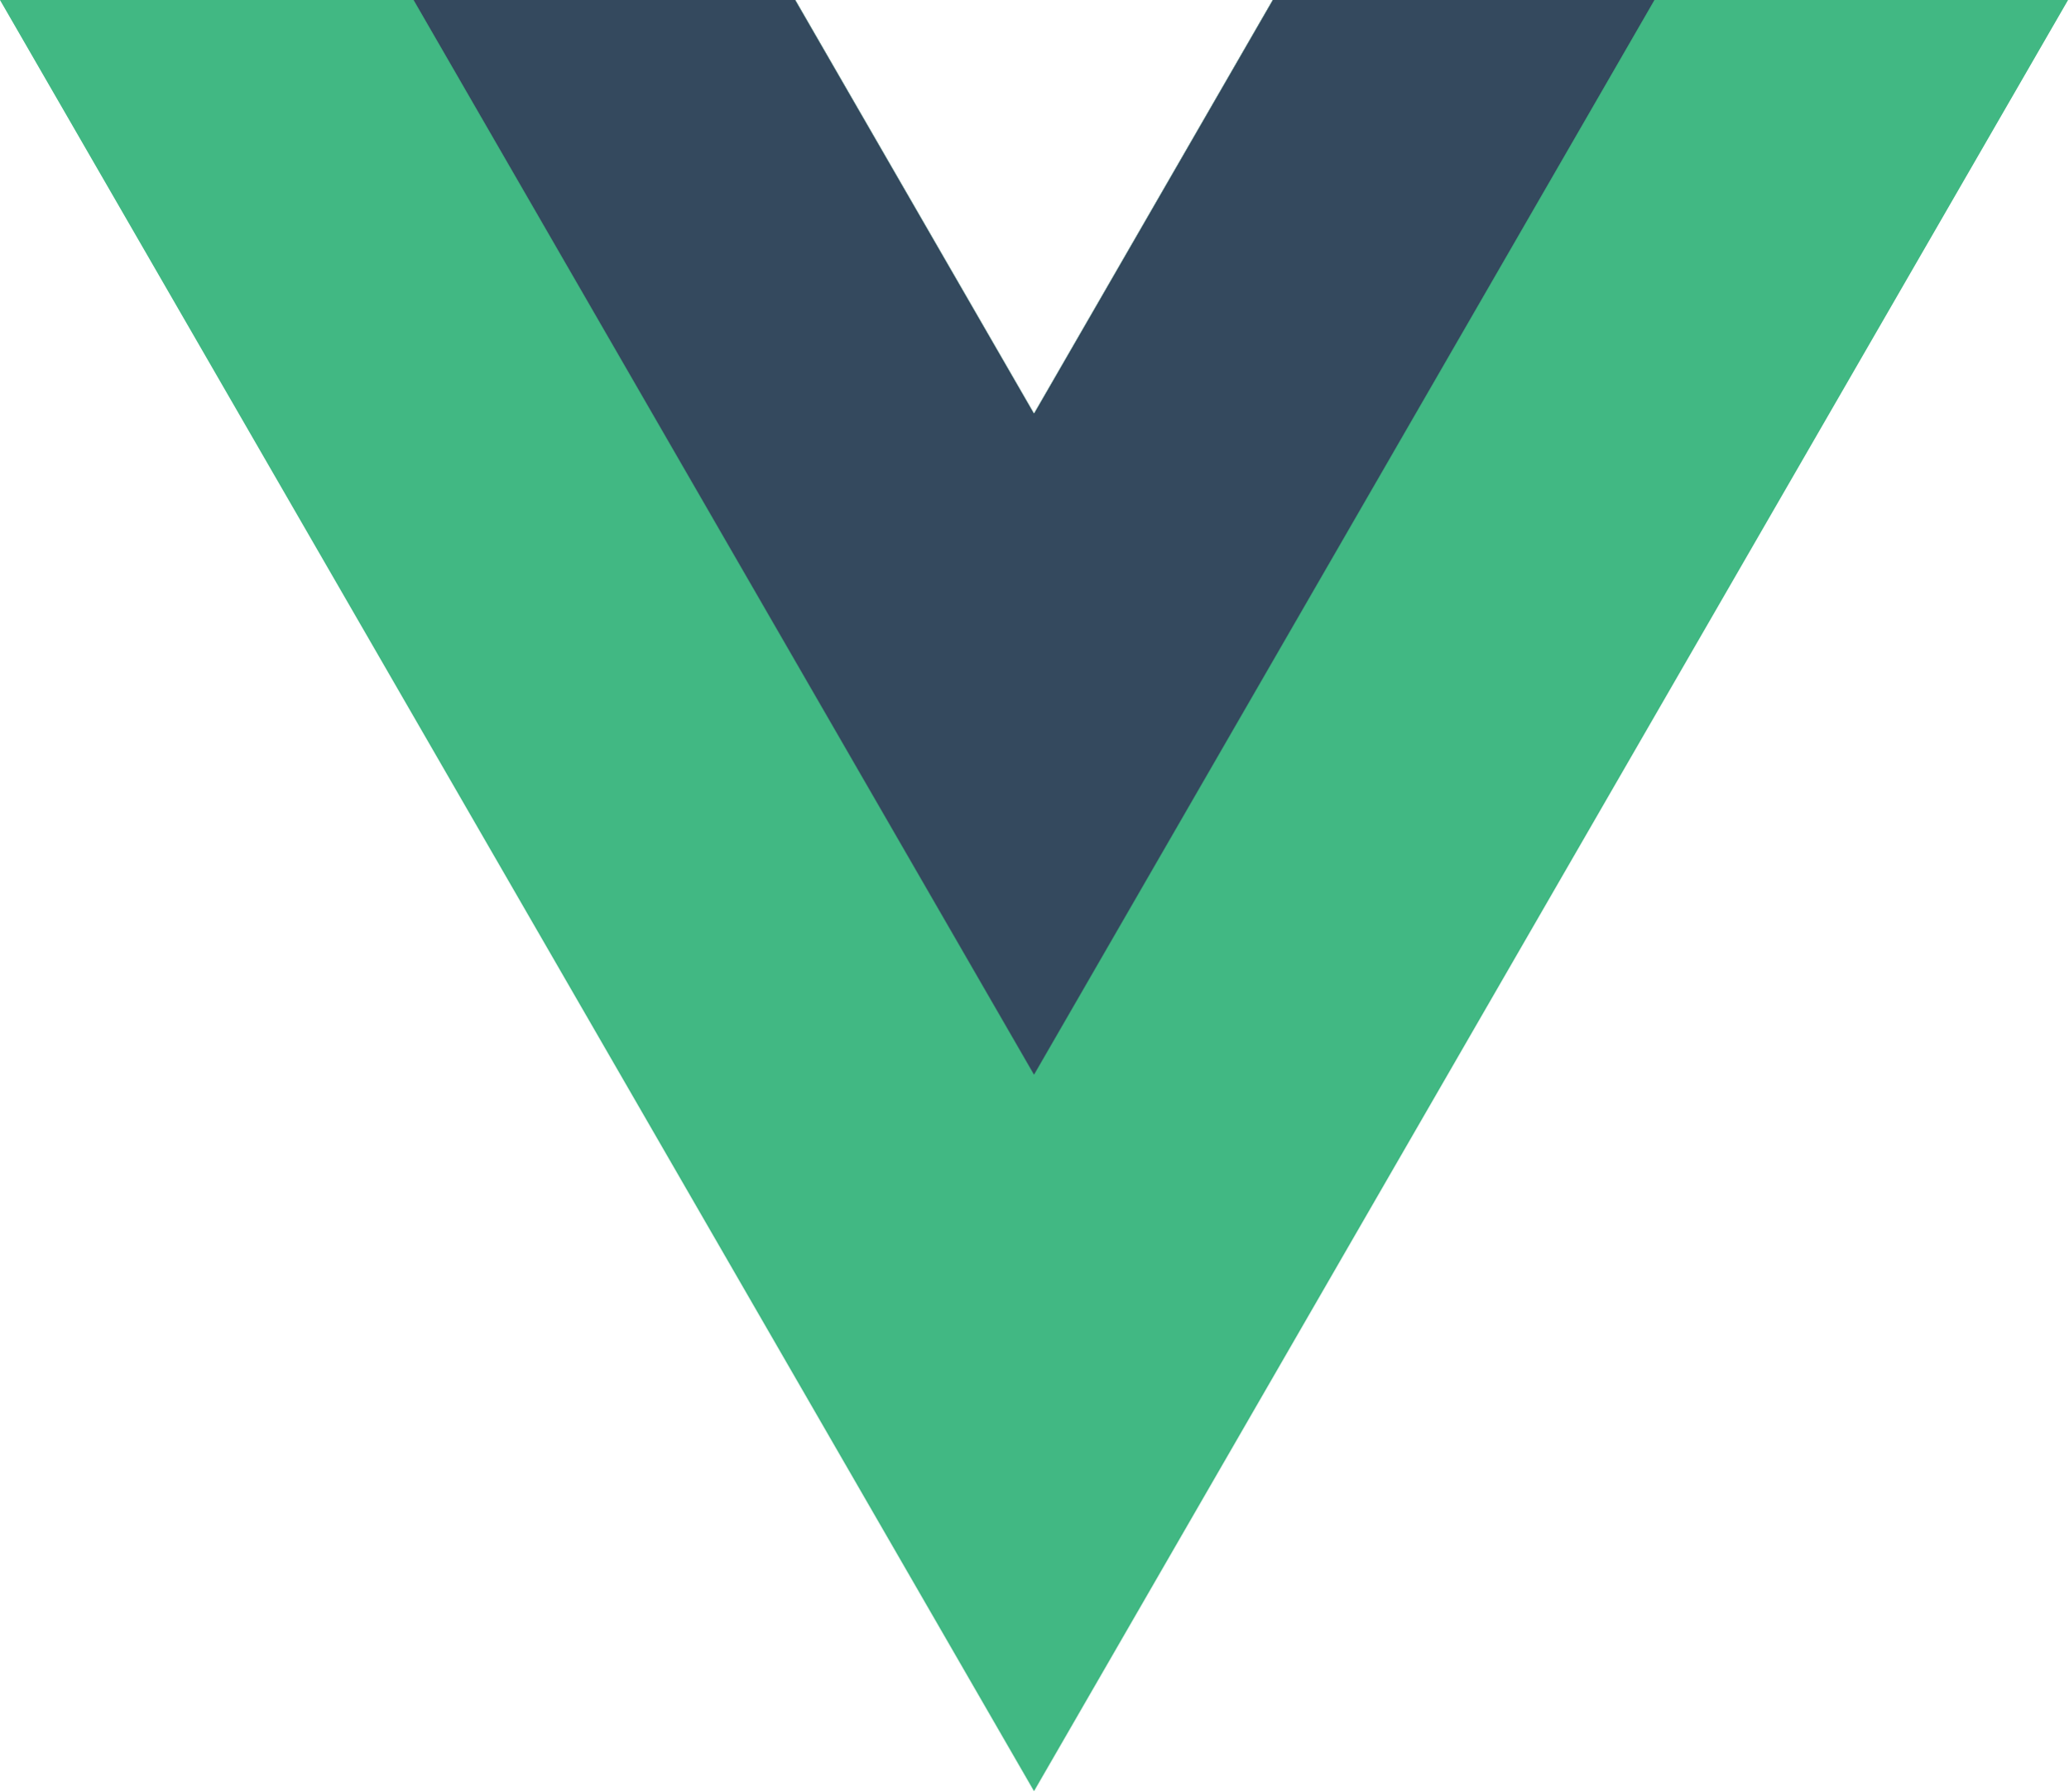
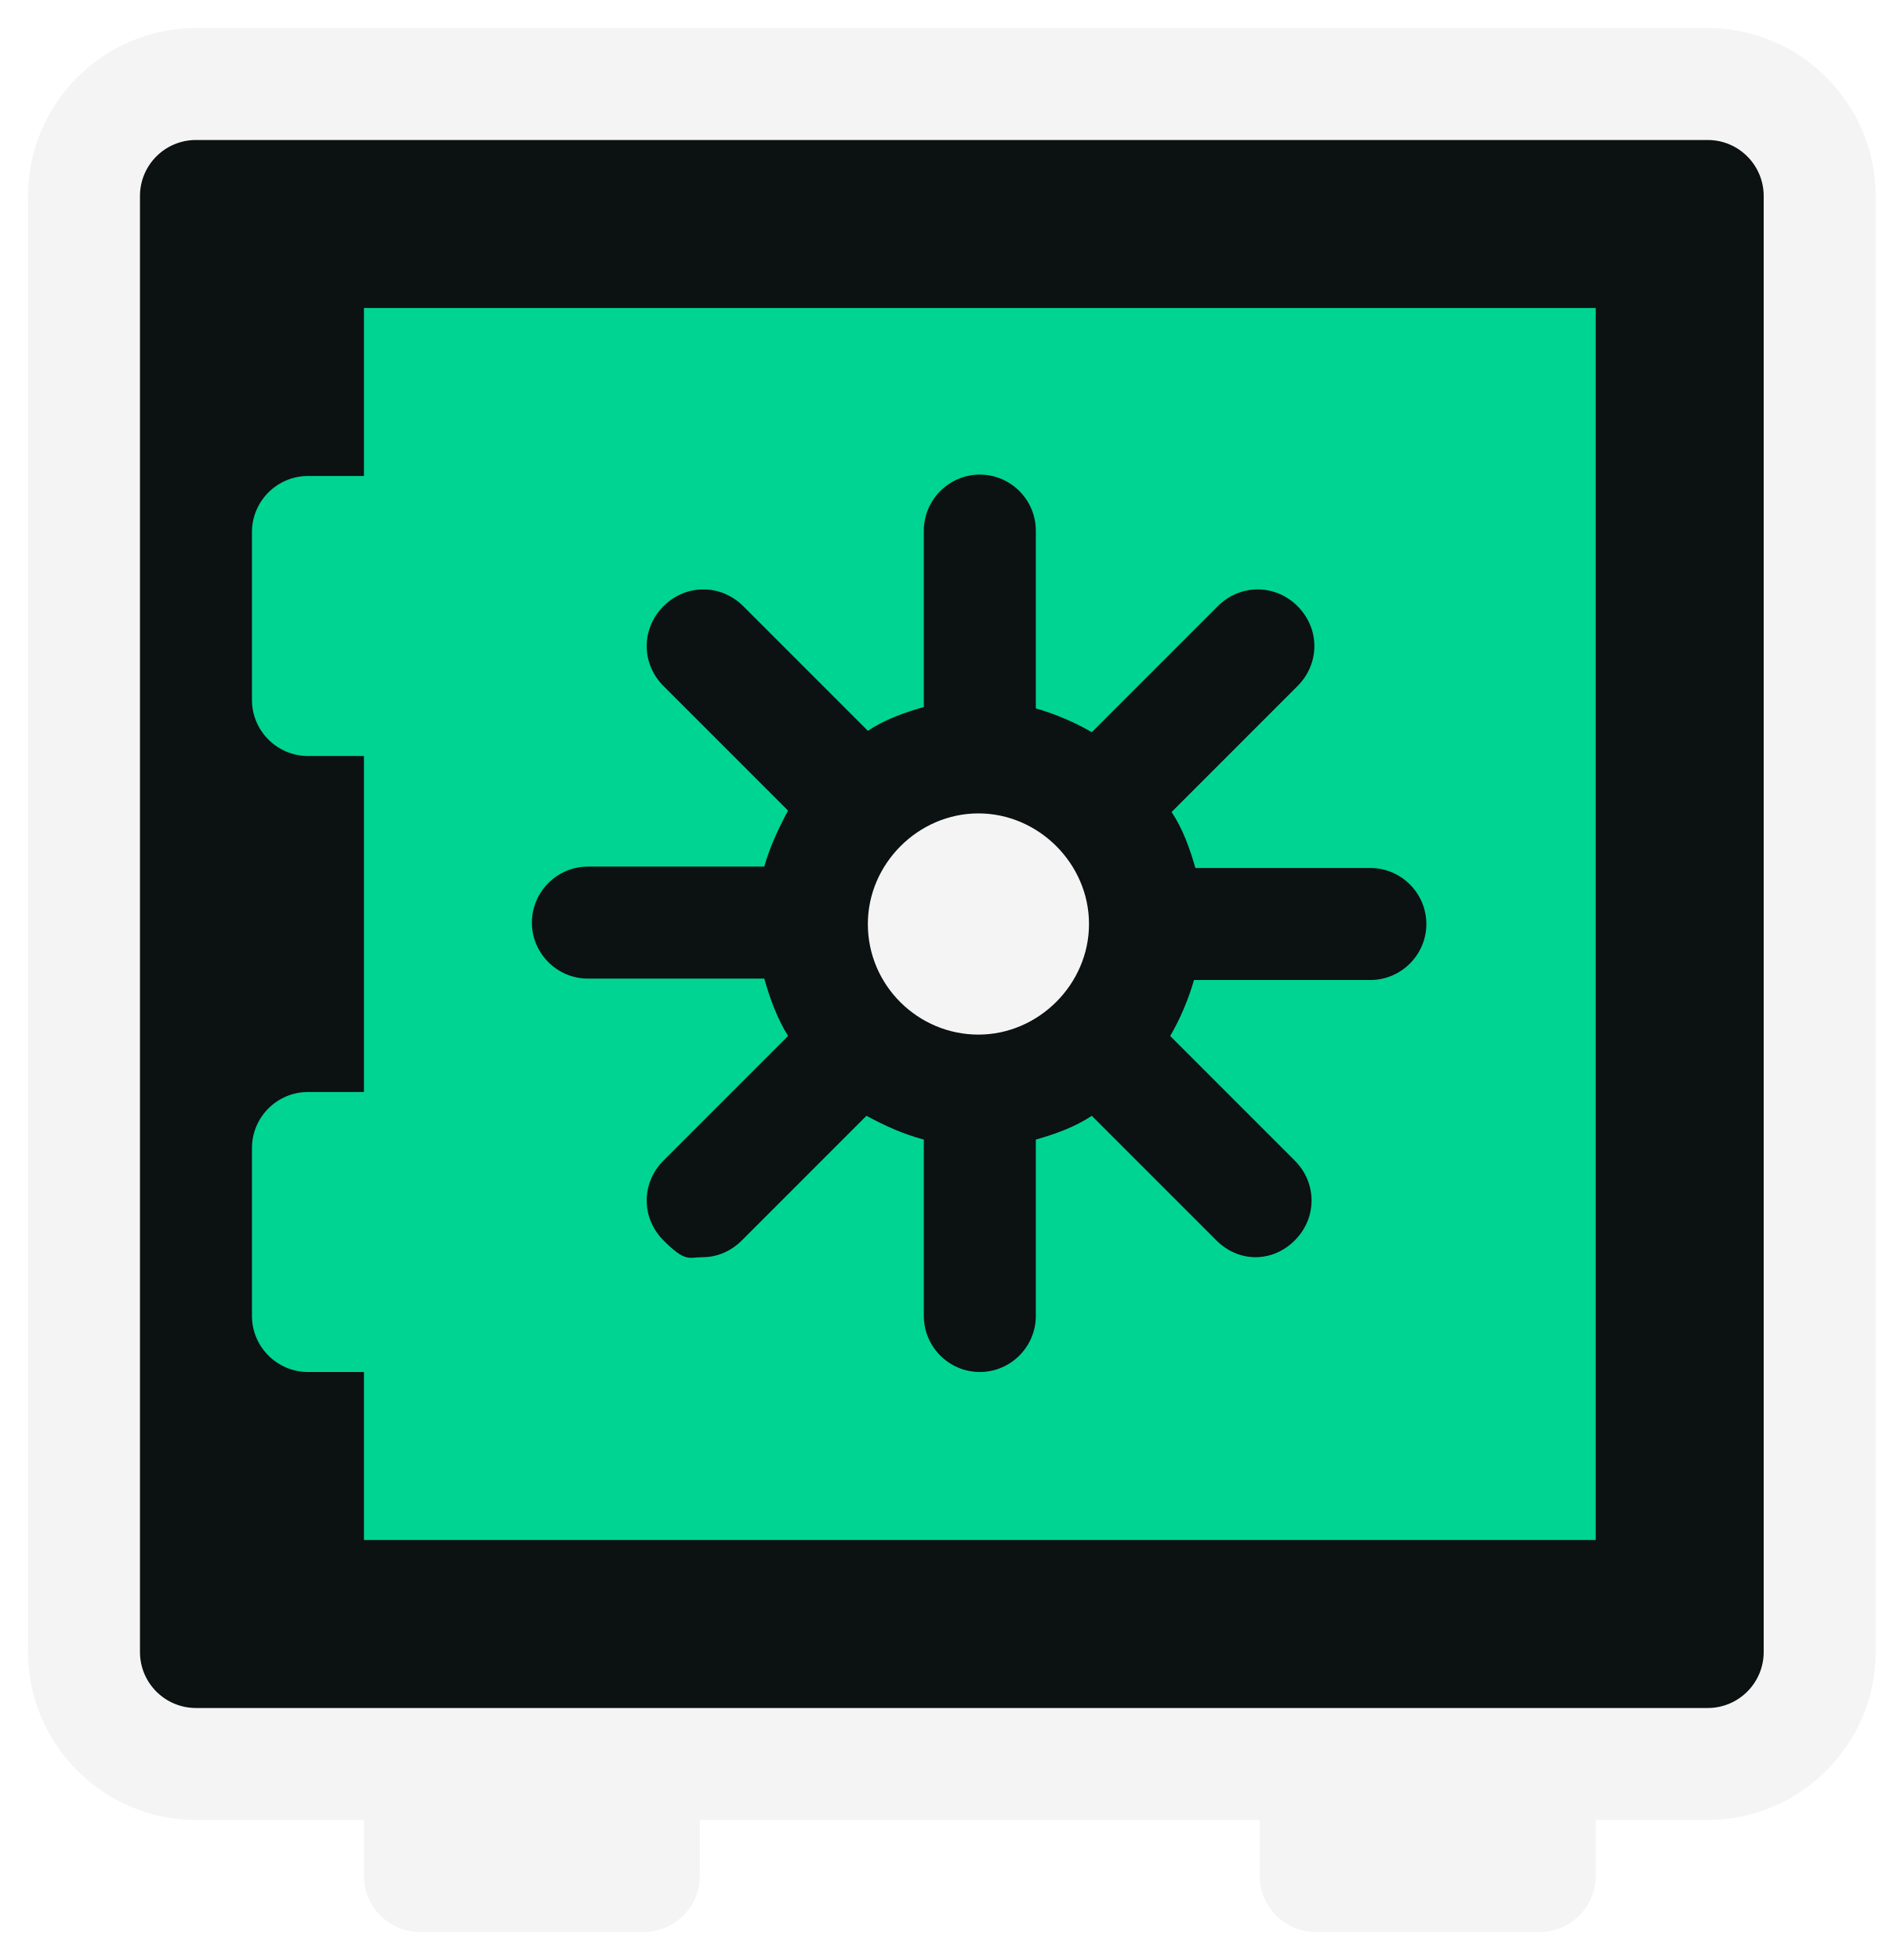
- <svg xmlns="http://www.w3.org/2000/svg" viewBox="0 0 261.76 226.69">
-   <path d="M161.096.001l-30.225 52.351L100.647.001H-.005l130.877 226.688L261.749.001z" fill="#41b883" />
-   <path d="M161.096.001l-30.225 52.351L100.647.001H52.346l78.526 136.01L209.398.001z" fill="#34495e" />
+ <svg xmlns="http://www.w3.org/2000/svg" version="1.1" viewBox="0 0 136 140">
+   <defs>
+     <style>
+       .cls-1 {
+         fill: #0c1111;
+       }
+ 
+       .cls-2 {
+         fill: #00d492;
+       }
+ 
+       .cls-2, .cls-3 {
+         fill-rule: evenodd;
+       }
+ 
+       .cls-3 {
+         fill: #f4f4f5;
+       }
+     </style>
+   </defs>
+   <g>
+     <g id="Text">
+       <path class="cls-3" d="M122,2H14C7.4,2,2,7.4,2,14v104c0,6.6,5.4,12,12,12h12v4c0,2.2,1.8,4,4,4h16c2.2,0,4-1.8,4-4v-4h40v4c0,2.2,1.8,4,4,4h16c2.2,0,4-1.8,4-4v-4h8c6.6,0,12-5.4,12-12V14c0-6.6-5.4-12-12-12Z" />
+       <rect class="cls-1" x="10" y="10" width="116" height="112" rx="4" ry="4" />
+       <path class="cls-2" d="M26,22v12h-4c-2.2,0-4,1.8-4,4v12c0,2.2,1.8,4,4,4h4v24h-4c-2.2,0-4,1.8-4,4v12c0,2.2,1.8,4,4,4h4v12h88V22H26Z" />
+       <path class="cls-1" d="M98,62h-12.6c-.4-1.4-.9-2.8-1.7-4l9-9c1.6-1.6,1.6-4.1,0-5.7s-4.1-1.6-5.7,0l-9,9c-1.2-.7-2.6-1.3-4-1.7v-12.7c0-2.2-1.8-4-4-4s-4,1.8-4,4v12.6c-1.4.4-2.8.9-4,1.7l-8.9-8.9c-1.6-1.6-4.1-1.6-5.7,0s-1.6,4.1,0,5.7l8.9,8.9c-.7,1.3-1.3,2.6-1.7,4h-12.6c-2.2,0-4,1.8-4,4s1.8,4,4,4h12.6c.4,1.4.9,2.8,1.7,4.1l-8.9,8.9c-1.6,1.6-1.6,4.1,0,5.7s1.8,1.2,2.8,1.2,2-.4,2.8-1.2l8.9-8.9c1.3.7,2.6,1.3,4.1,1.7v12.6c0,2.2,1.8,4,4,4s4-1.8,4-4v-12.6c1.4-.4,2.8-.9,4-1.7l8.9,8.9c.8.8,1.8,1.2,2.8,1.2s2-.4,2.8-1.2c1.6-1.6,1.6-4.1,0-5.7l-8.9-8.9c.7-1.2,1.3-2.6,1.7-4h12.6c2.2,0,4-1.8,4-4s-1.8-4-4-4Z" />
+       <path class="cls-3" d="M62,66c0,4.4,3.6,7.9,7.9,7.9s7.9-3.6,7.9-7.9-3.6-7.9-7.9-7.9-7.9,3.6-7.9,7.9Z" />
+     </g>
+   </g>
</svg>
